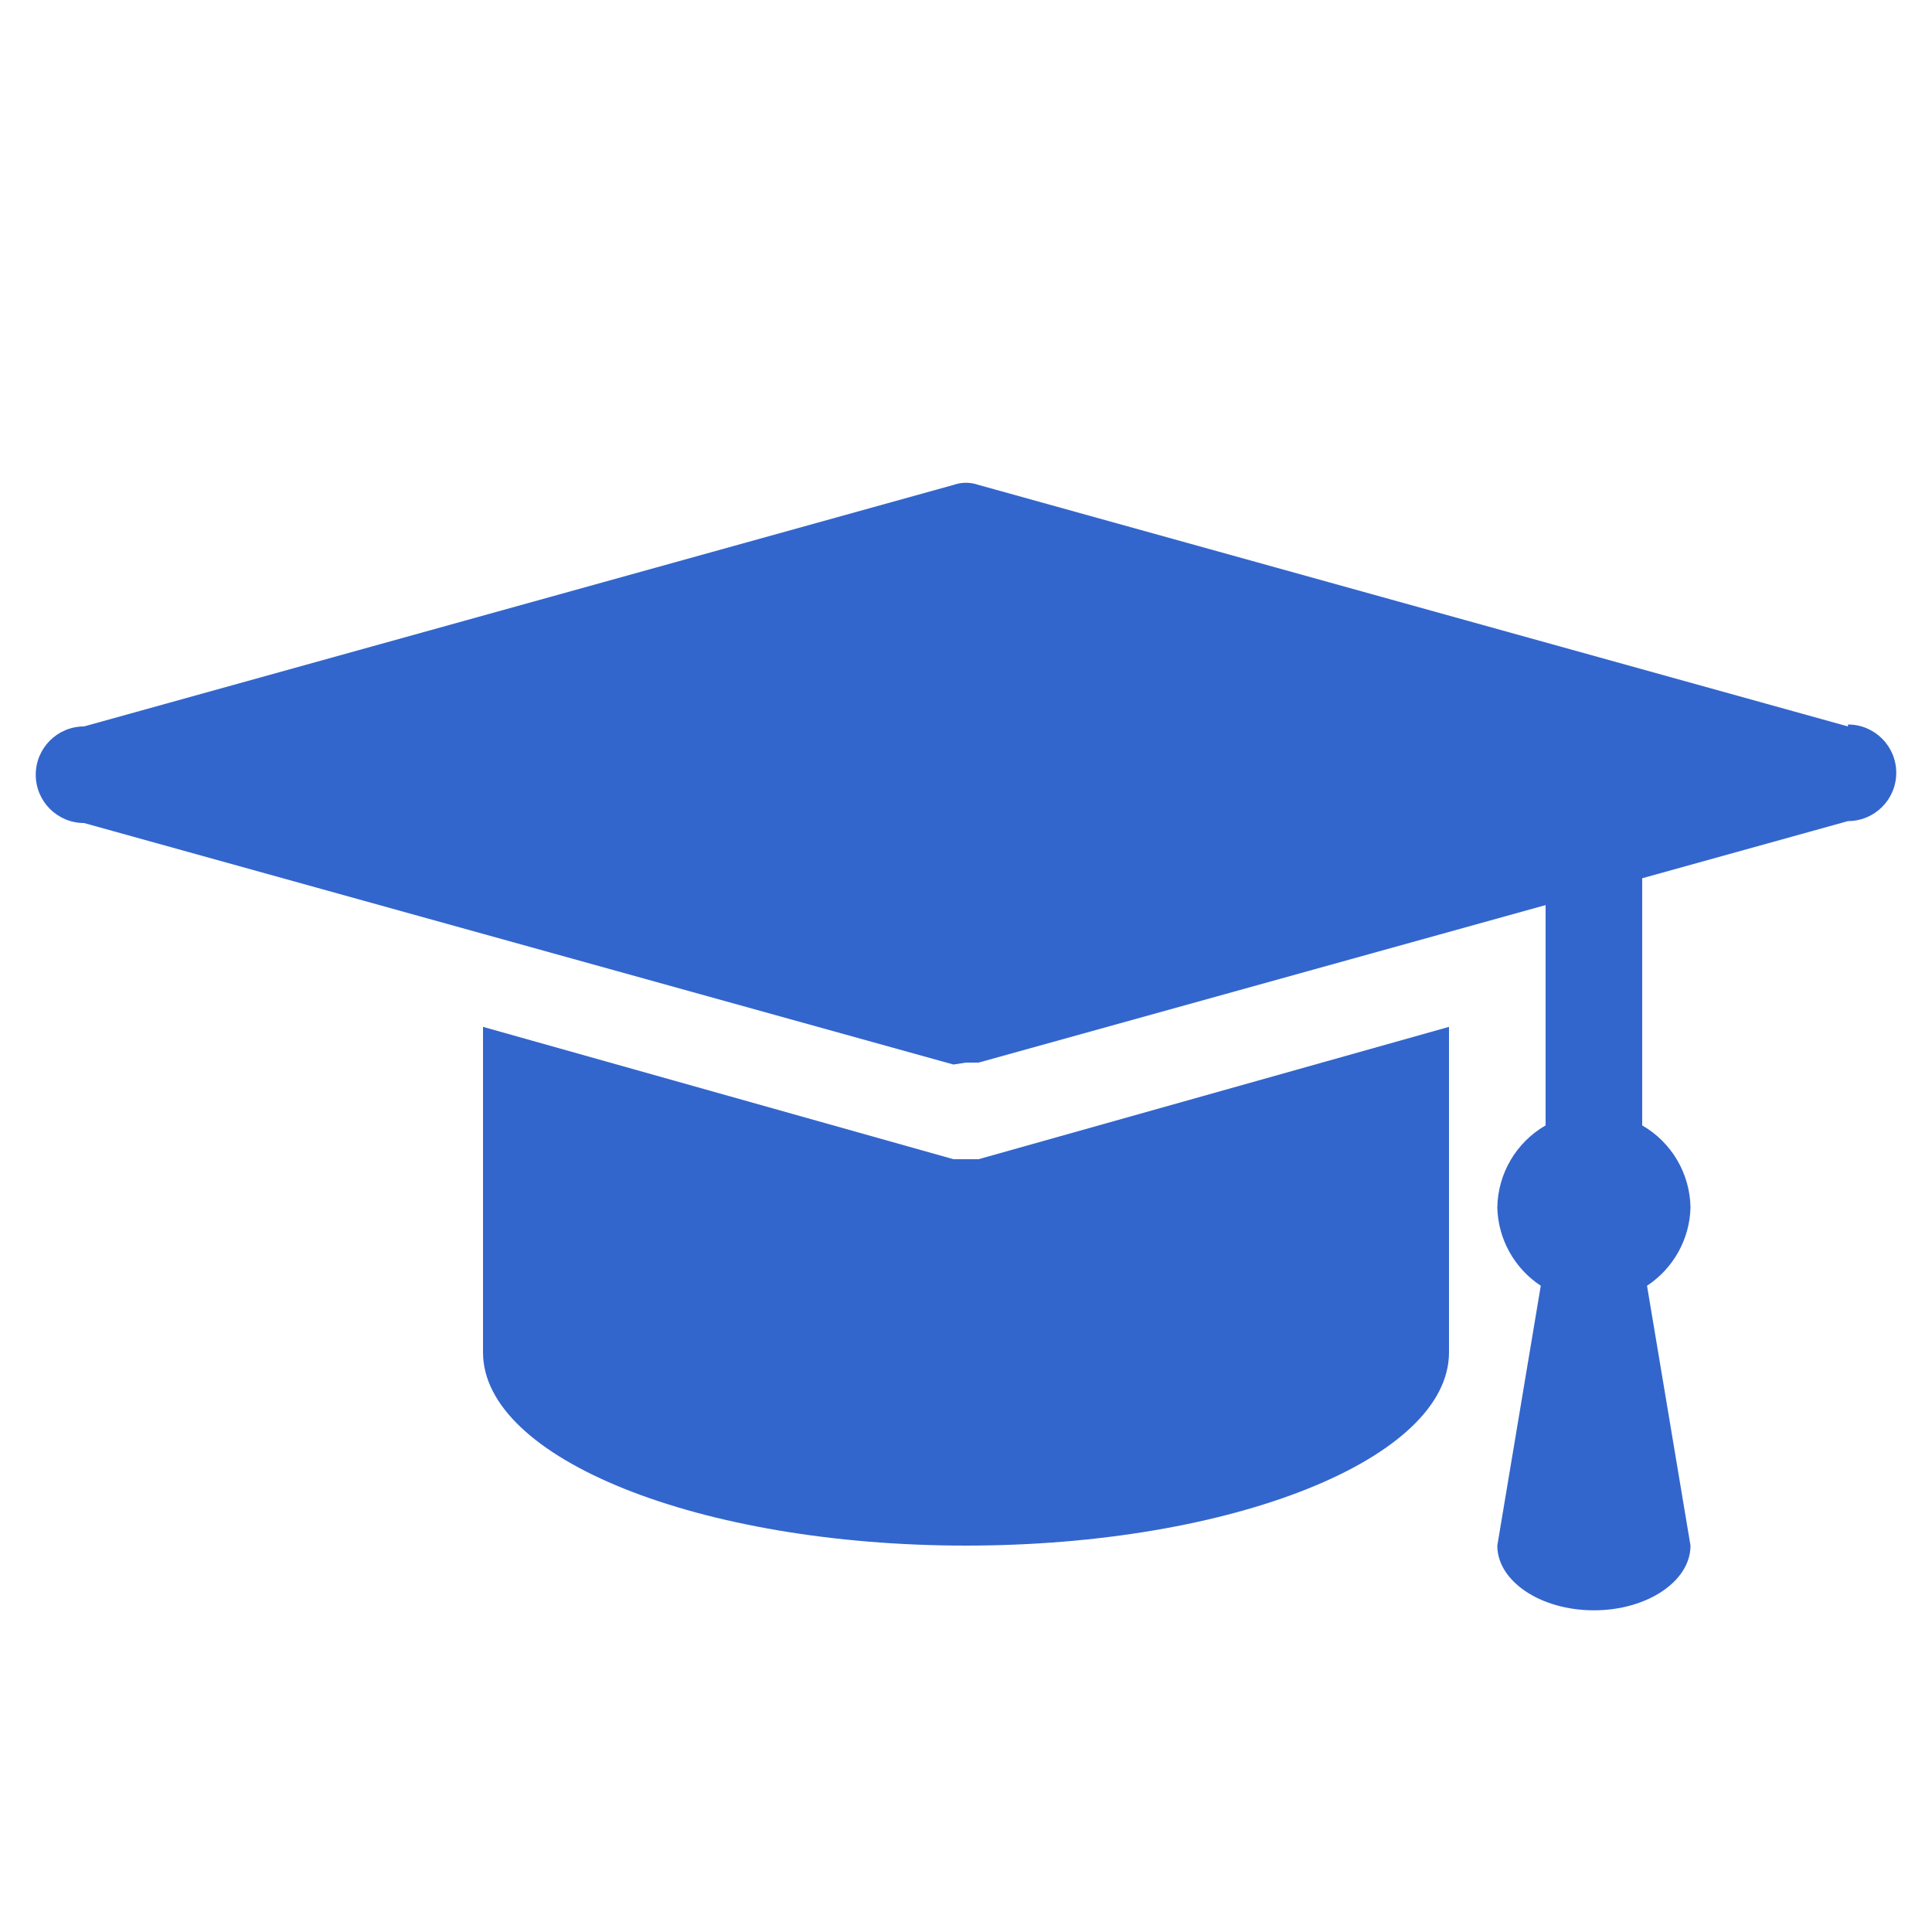
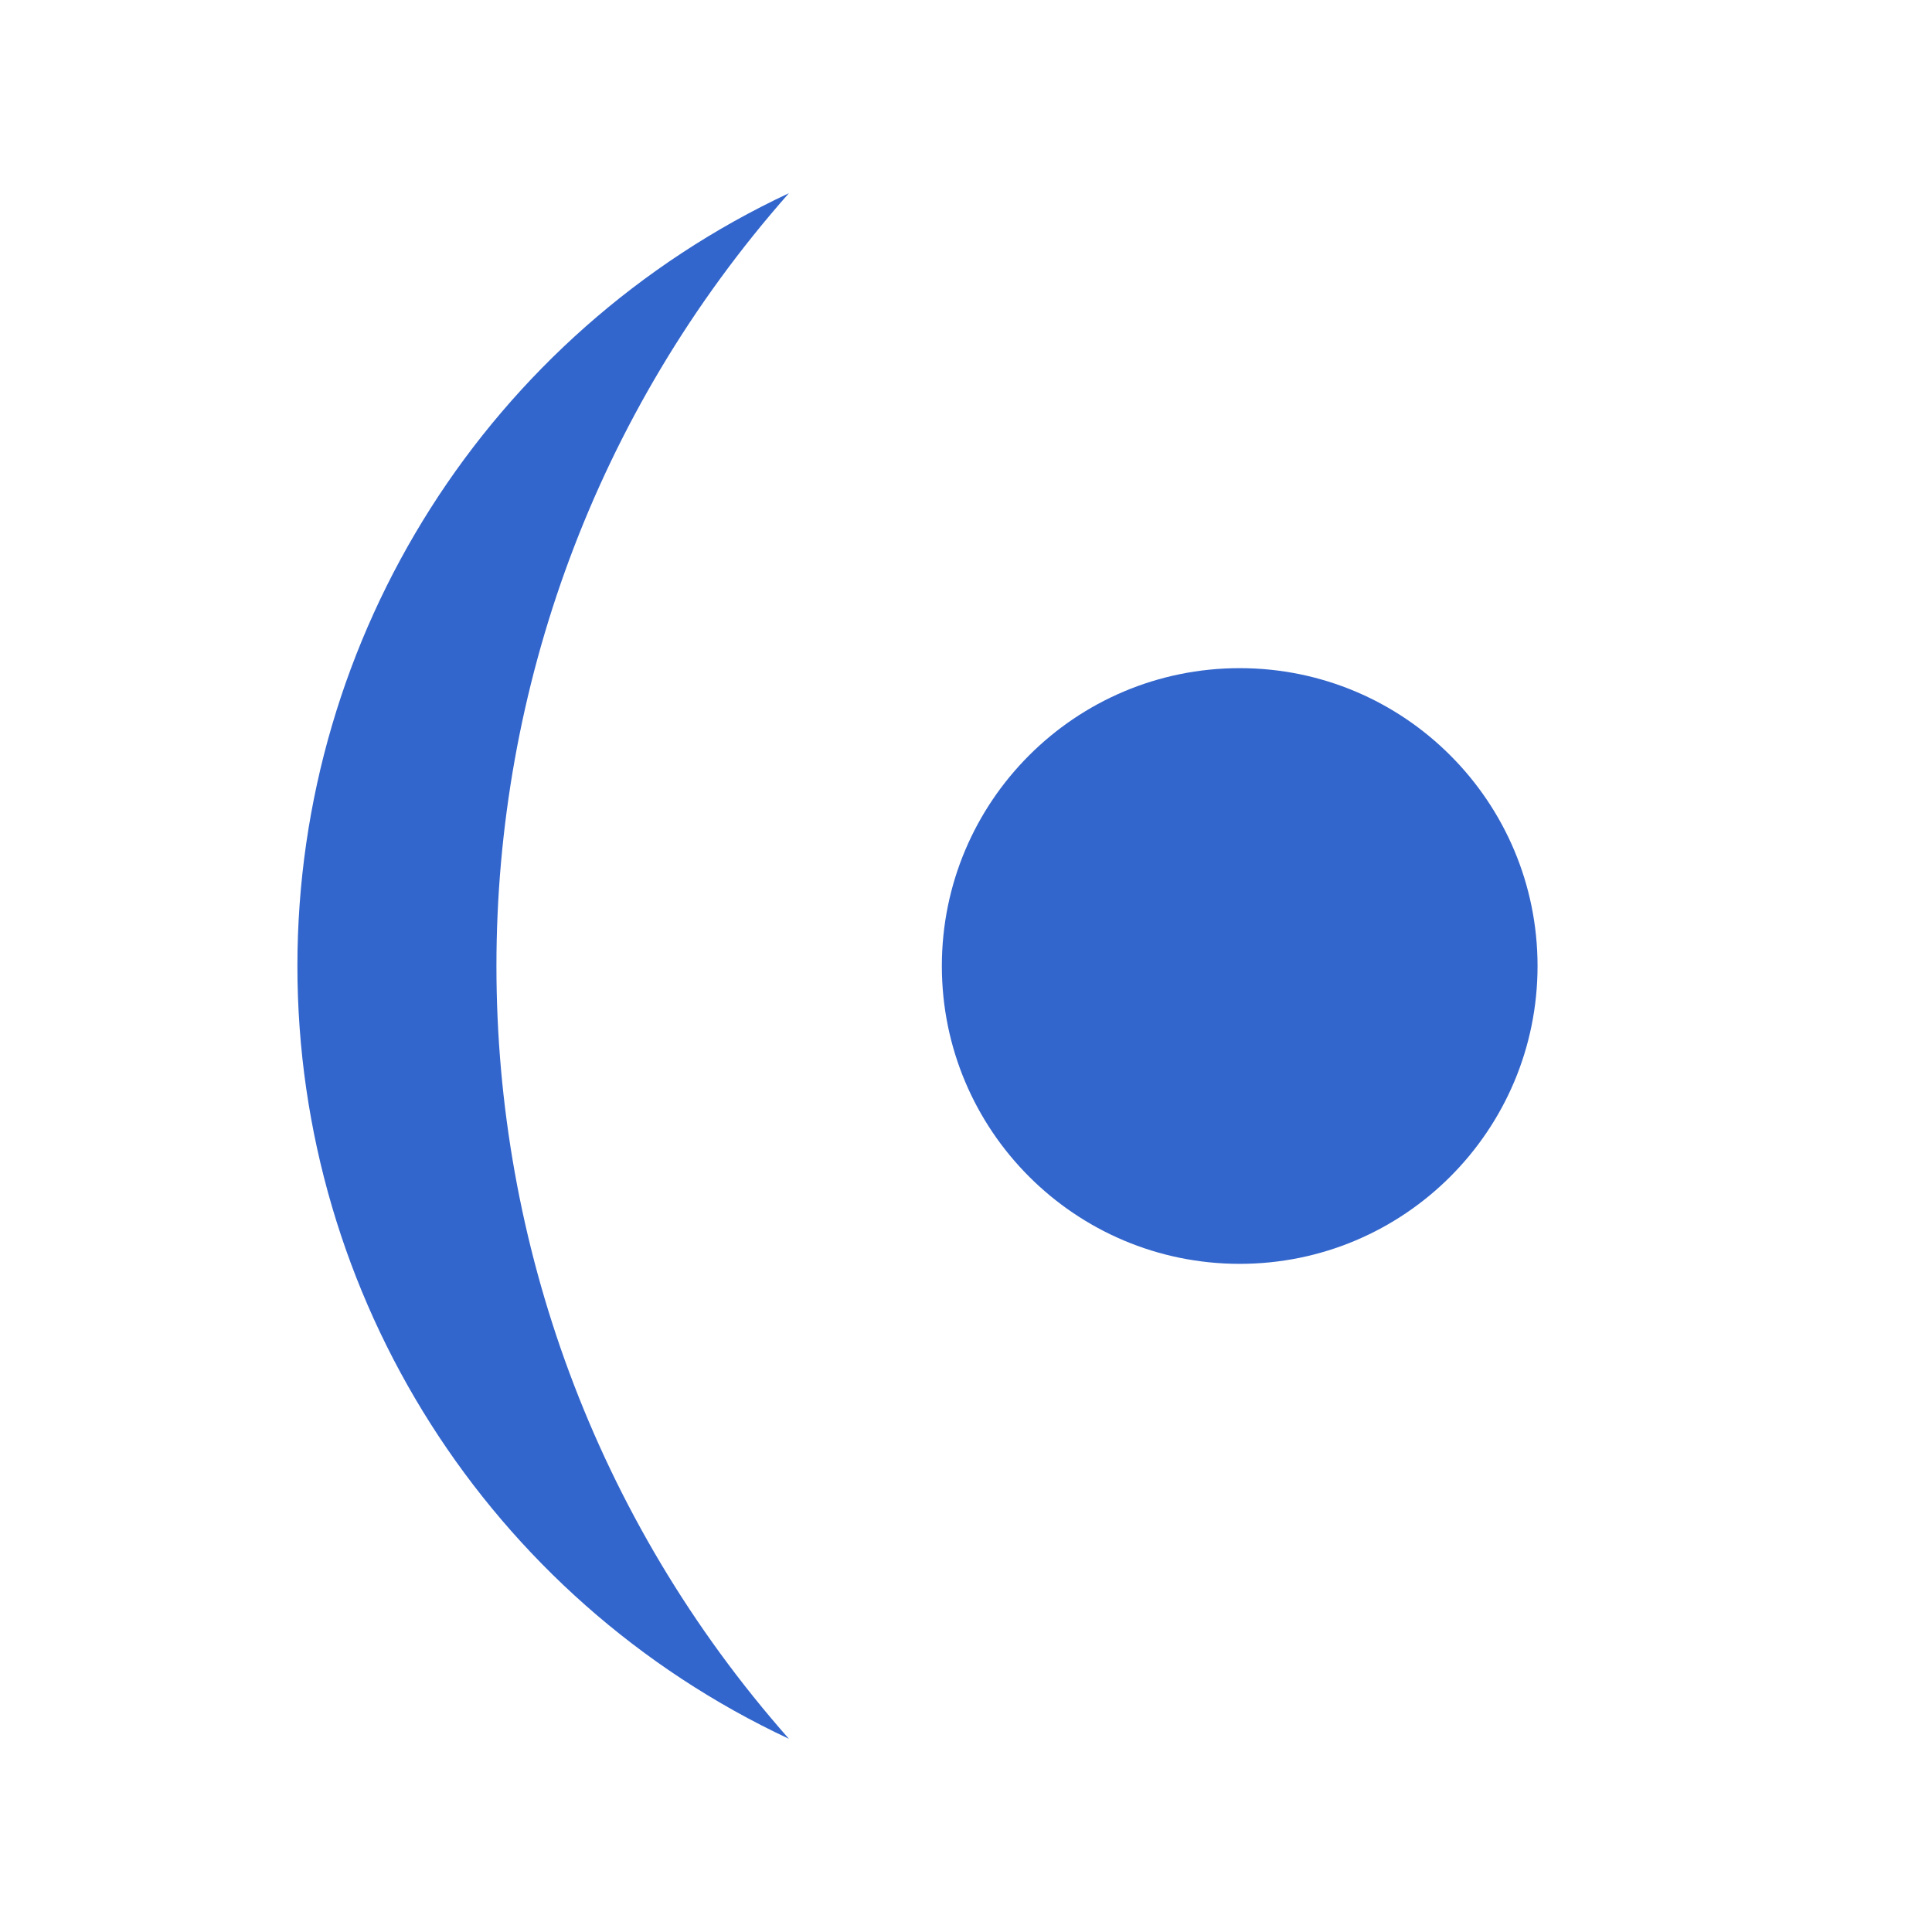
- <svg xmlns="http://www.w3.org/2000/svg" viewBox="2 2 20 20">
-   <path d="M12.13,14,12,14l-.13,0L7,12.63V16c0,1.1,2.24,2,5,2s5-.9,5-2V12.63Z" fill="#36c" />
-   <path d="M21.13,9.52l-9-2.5a.39.39,0,0,0-.26,0l-9,2.5a.5.5,0,0,0,0,1l9,2.5L12,13l.13,0,9-2.5a.5.5,0,0,0,0-1Z" fill="#36c" />
-   <path d="M19.5,14.5a1,1,0,0,0-.5-.85V10H18v3.65a1,1,0,0,0-.5.85,1,1,0,0,0,.45.81L17.5,18c0,.37.45.67,1,.67s1-.3,1-.67l-.45-2.69A1,1,0,0,0,19.5,14.5Z" fill="#36c" />
+ <svg xmlns="http://www.w3.org/2000/svg" viewBox="0 0 24 24">
+   <path d="M9.8 2.4 A 10.6 10.6 0 0 0 9.8 21.6 A 14.5 14.5 0 0 1 9.8 2.4 Z" fill="#36c" />
+   <circle cx="15.4" cy="12" r="3.7" fill="#36c" />
</svg>
